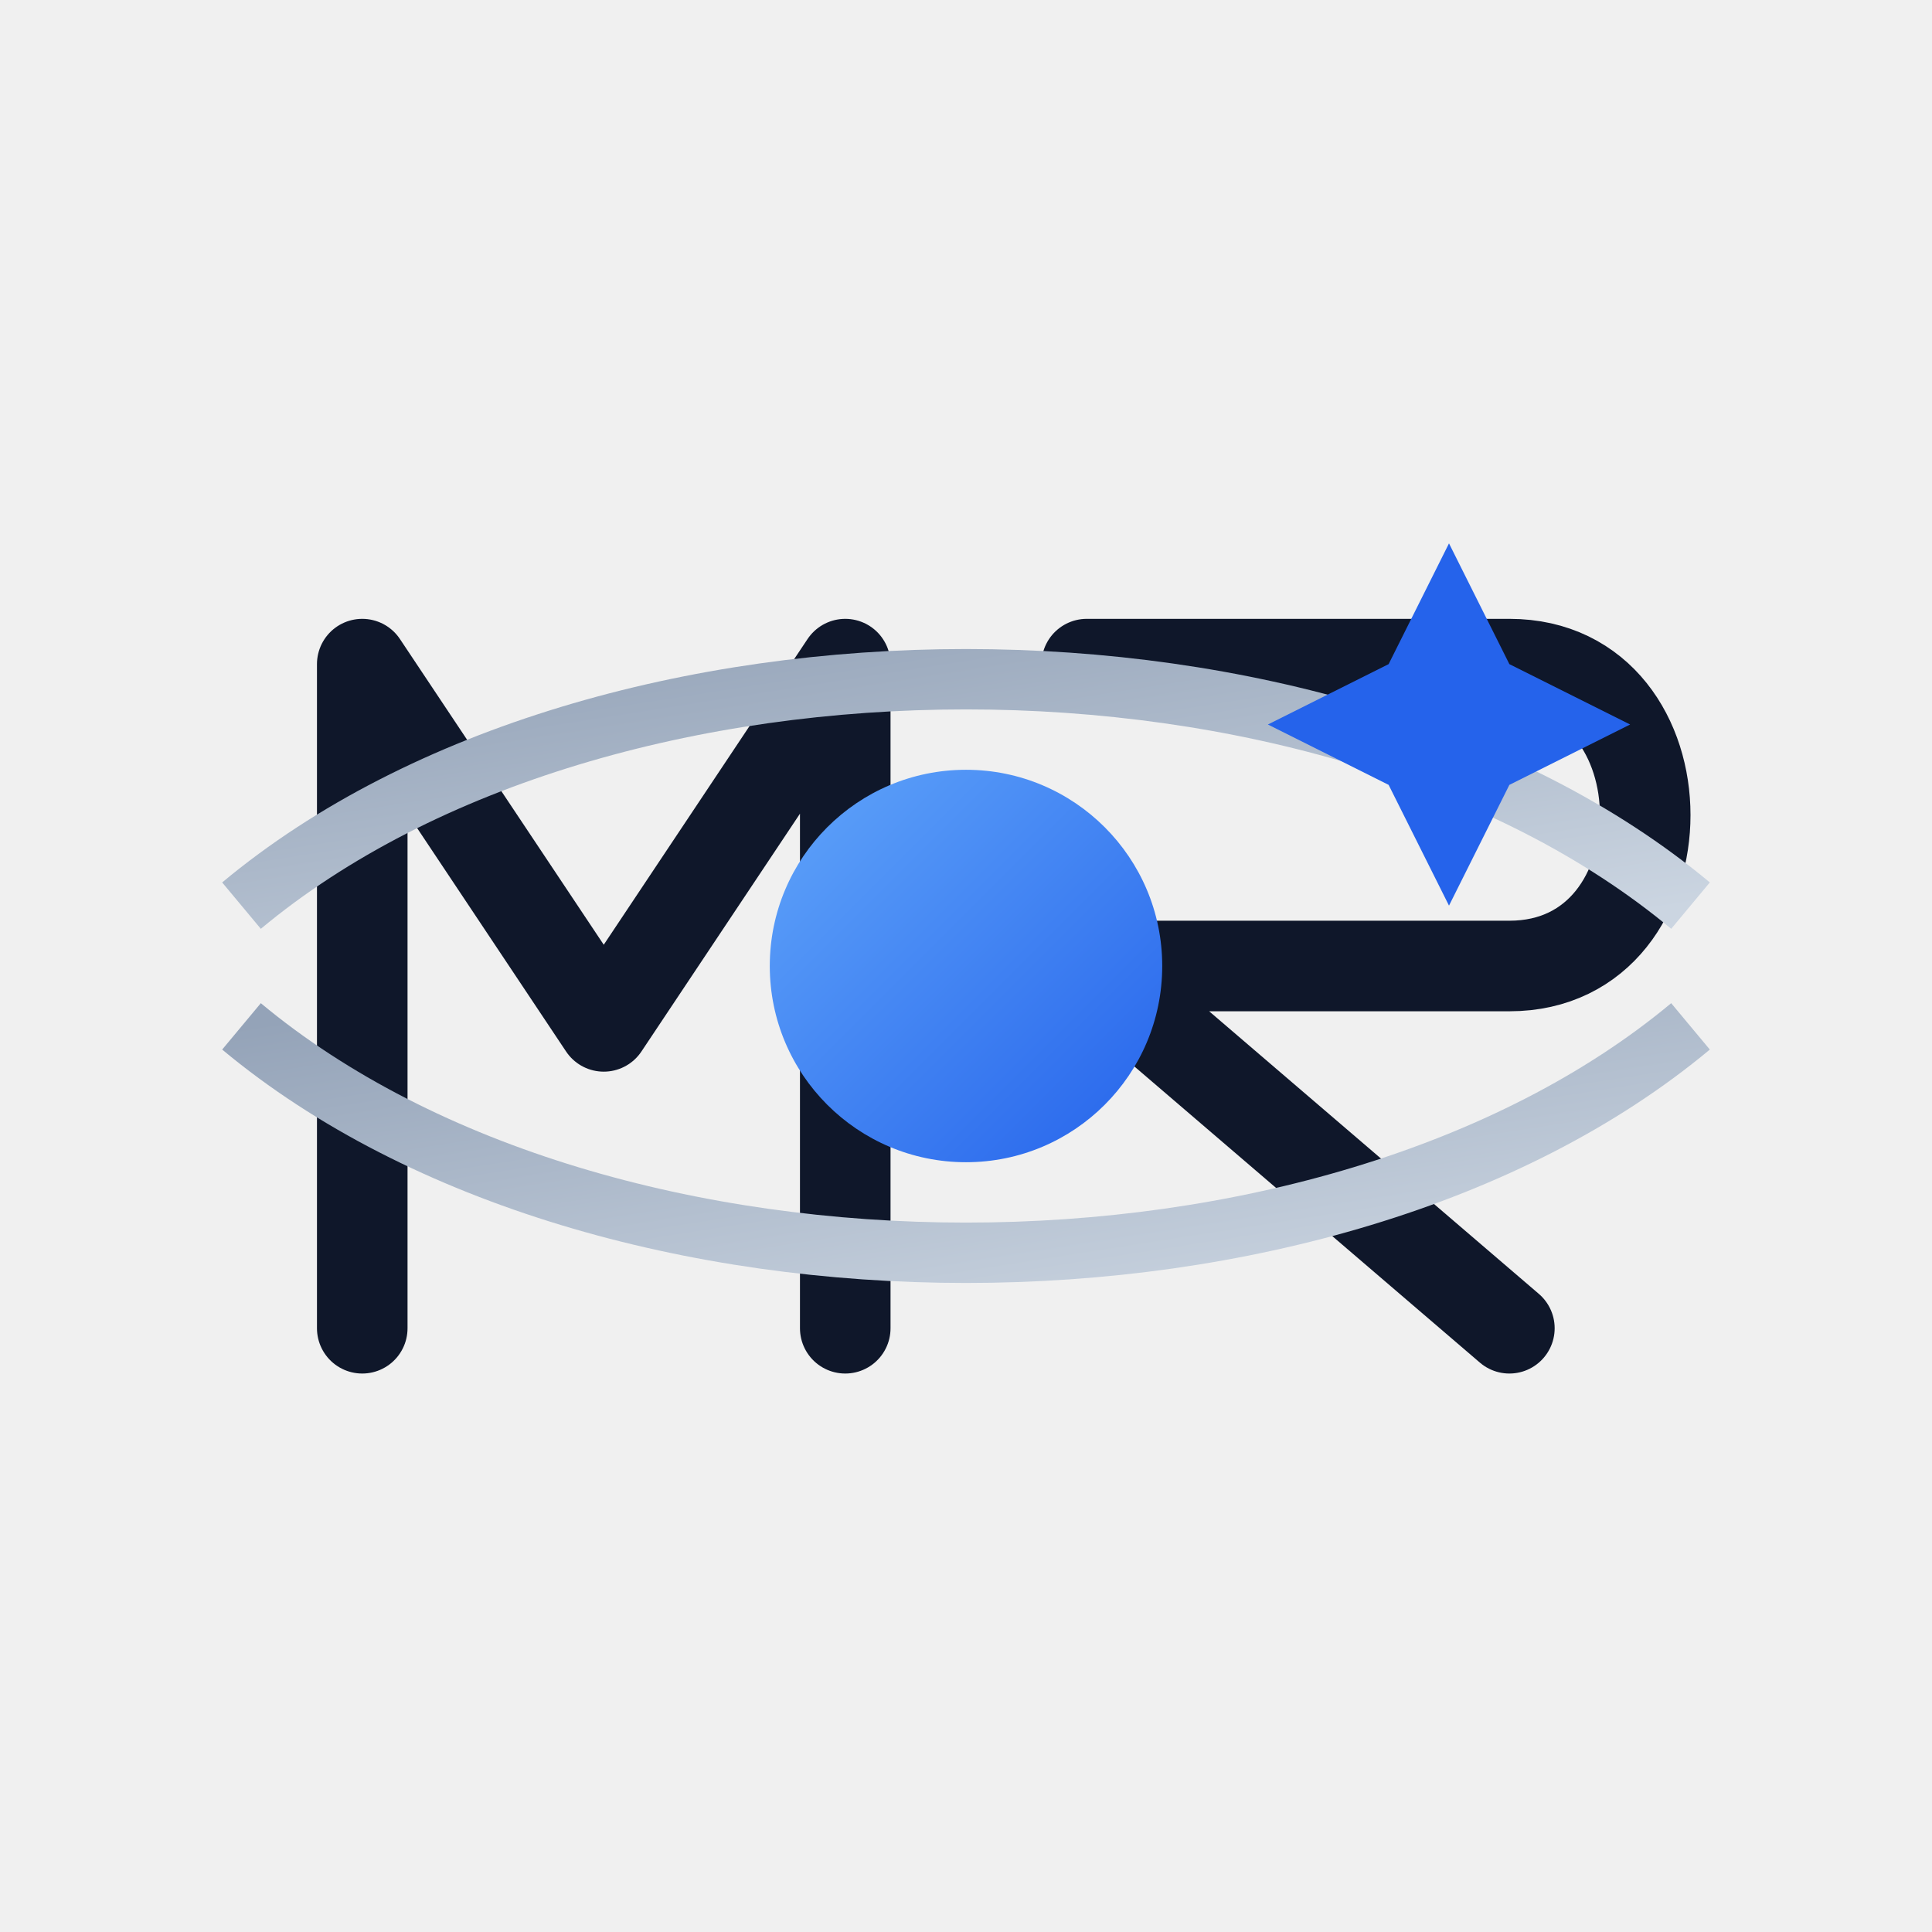
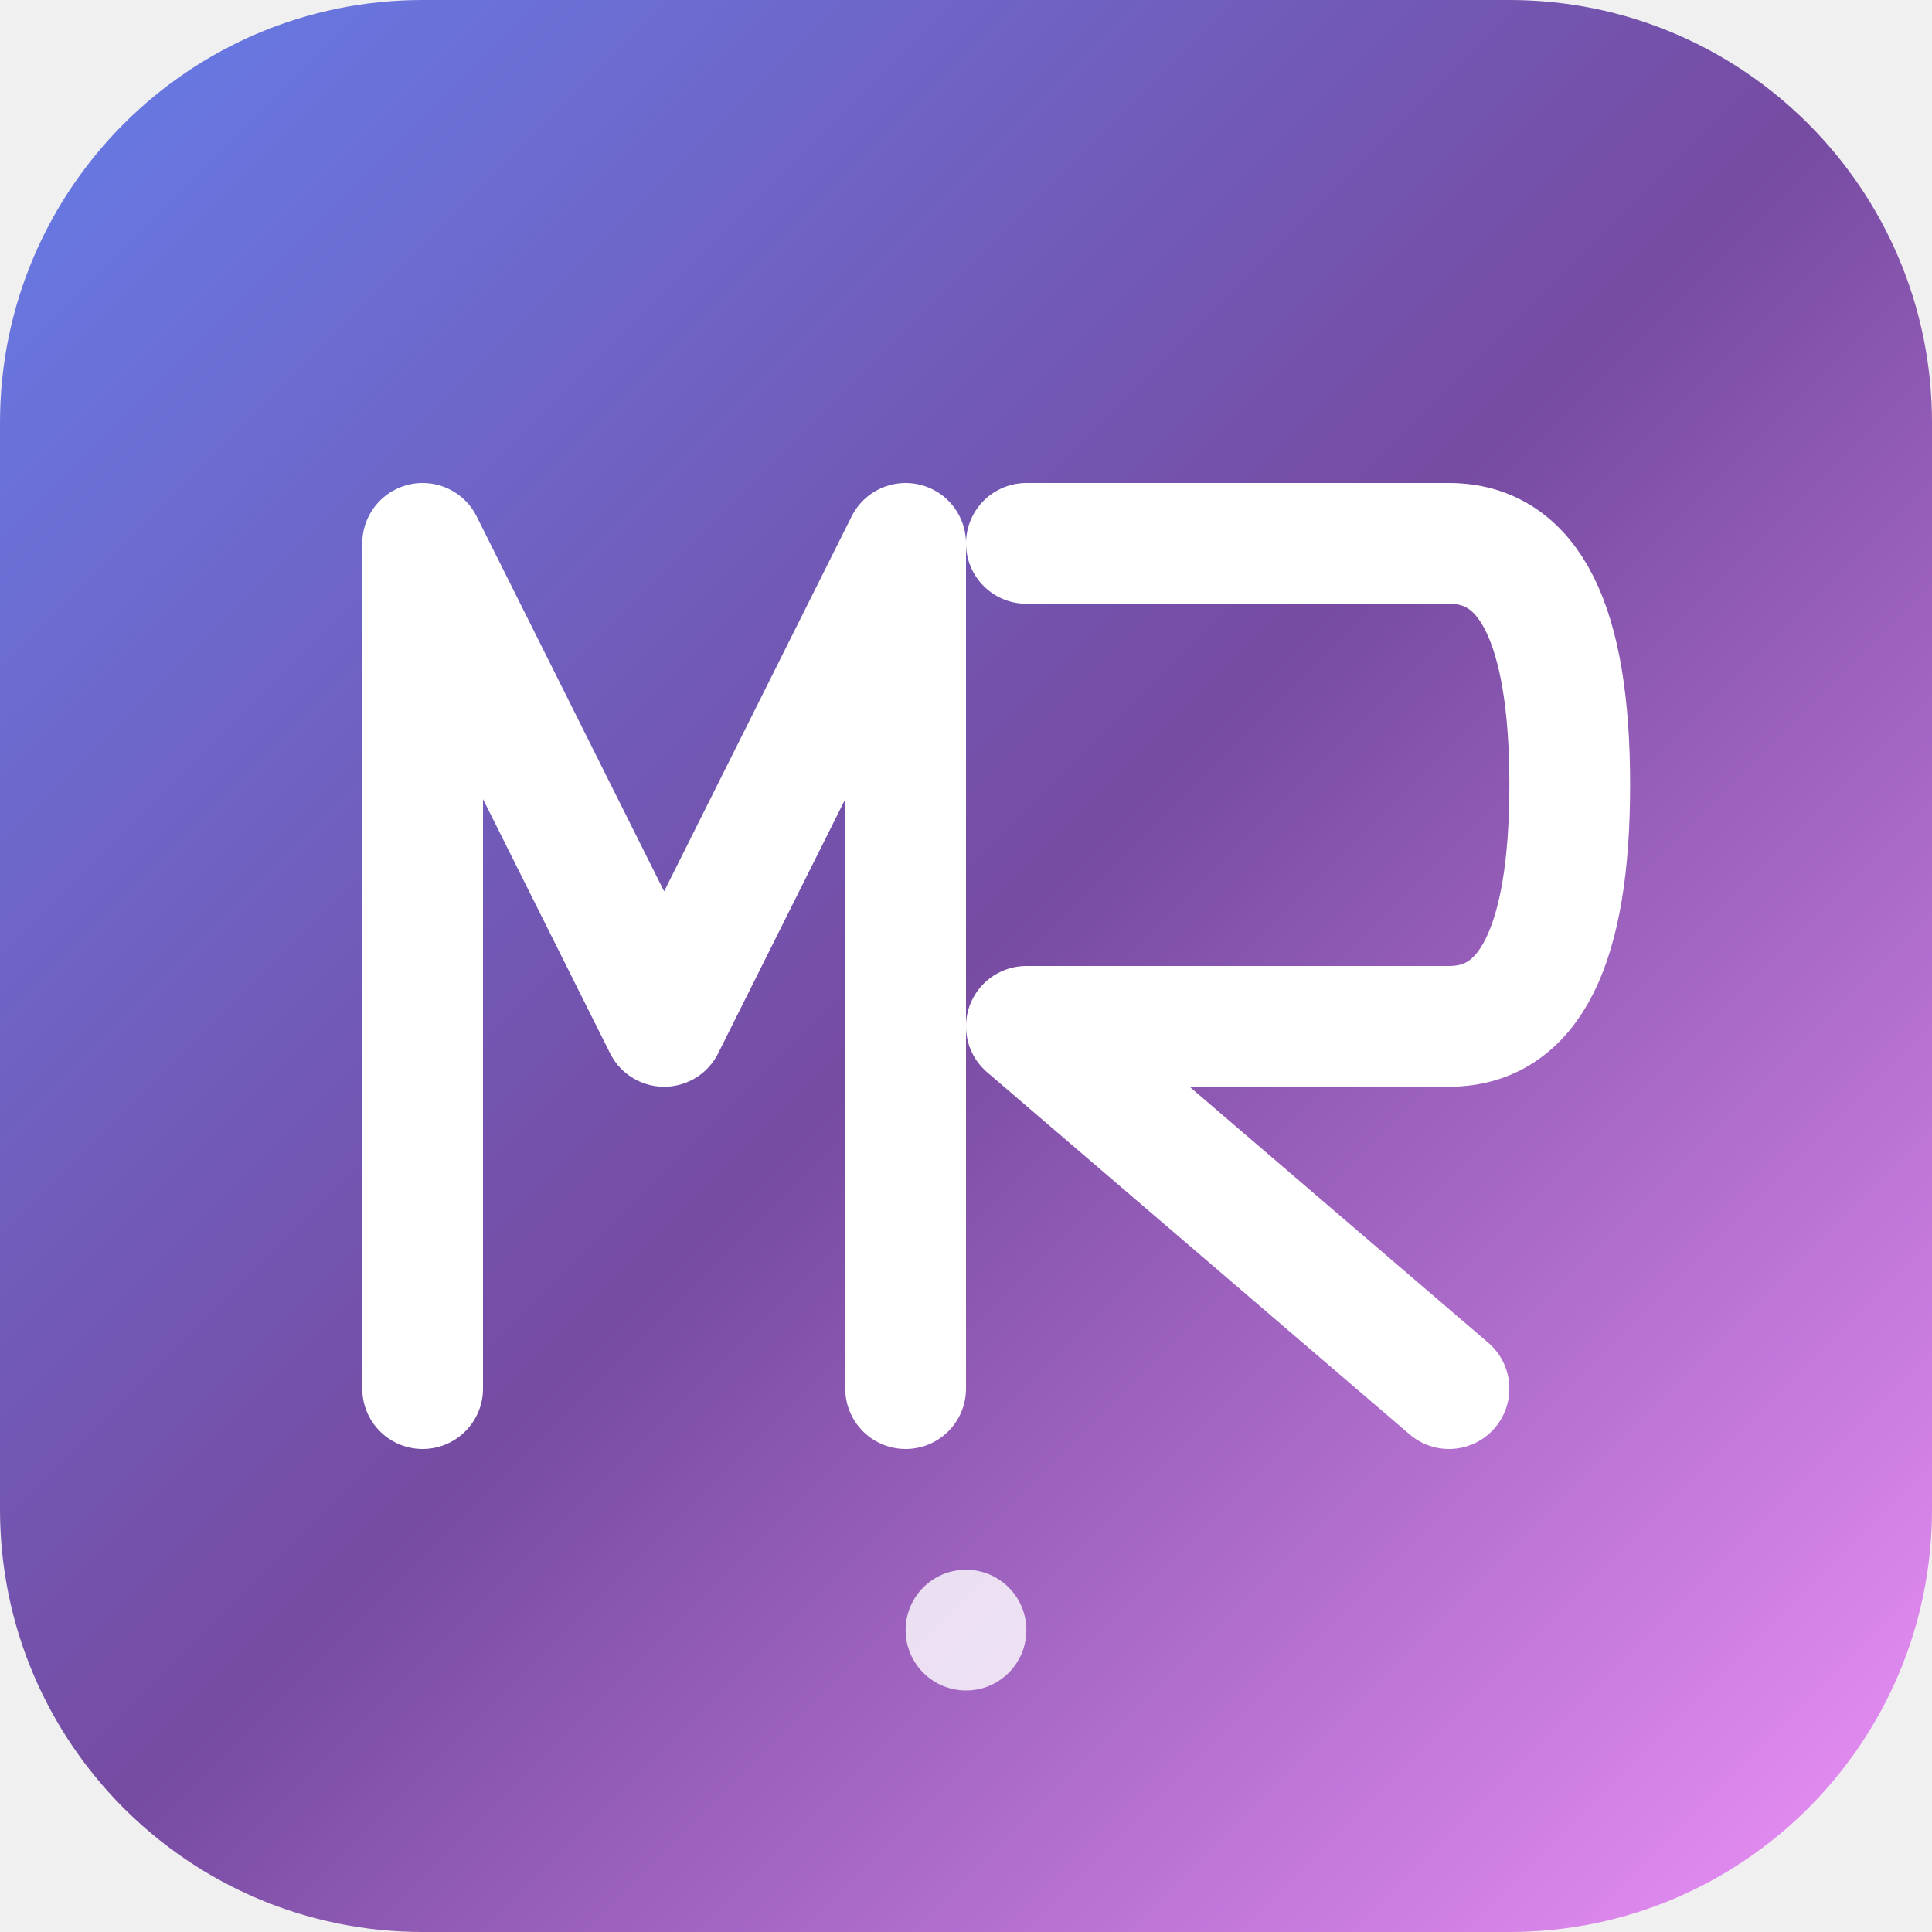
<svg xmlns="http://www.w3.org/2000/svg" width="64" height="64" viewBox="0 0 64 64">
  <defs>
-     <linearGradient id="mr-core" x1="0" y1="0" x2="1" y2="1">
-       <stop offset="0%" stop-color="#60a5fa" />
+     <linearGradient id="orbit-gradient" x1="0%" y1="0%" x2="100%" y2="100%">
+       <stop offset="0%" stop-color="#667eea" />
+       <stop offset="50%" stop-color="#764ba2" />
+       <stop offset="100%" stop-color="#f093fb" />
+     </linearGradient>
+     <radialGradient id="core-gradient" cx="50%" cy="50%">
+       <stop offset="0%" stop-color="#667eea" />
      <stop offset="100%" stop-color="#2563eb" />
-     </linearGradient>
-     <linearGradient id="mr-orbit" x1="0" y1="0" x2="1" y2="1">
-       <stop offset="0%" stop-color="#94a3b8" />
-       <stop offset="100%" stop-color="#cbd5e1" />
-     </linearGradient>
+     </radialGradient>
  </defs>
-   <path d="M12 44 L12 22 L20 34 L28 22 L28 44" fill="none" stroke="#0f172a" stroke-width="3" stroke-linecap="round" stroke-linejoin="round" />
-   <path d="M36 22 L50 22 C56 22 56 32 50 32 L36 32 L50 44" fill="none" stroke="#0f172a" stroke-width="3" stroke-linecap="round" stroke-linejoin="round" />
-   <circle cx="32" cy="32" r="6.5" fill="url(#mr-core)" />
-   <path d="M8 30 C20 20 44 20 56 30" fill="none" stroke="url(#mr-orbit)" stroke-width="2" />
-   <path d="M8 34 C20 44 44 44 56 34" fill="none" stroke="url(#mr-orbit)" stroke-width="2" />
-   <path d="M48 18 l2 4 l4 2 l-4 2 l-2 4 l-2 -4 l-4 -2 l4 -2 z" fill="#2563eb" />
+   <rect width="64" height="64" rx="14" fill="url(#orbit-gradient)" />
+   <path d="M 14 18 L 14 46 M 14 18 L 22 34 L 30 18 M 30 18 L 30 46" fill="none" stroke="#ffffff" stroke-width="4" stroke-linecap="round" stroke-linejoin="round" />
+   <path d="M 34 18 L 48 18 Q 52 18 52 26 Q 52 34 48 34 L 34 34 M 34 34 L 48 46" fill="none" stroke="#ffffff" stroke-width="4" stroke-linecap="round" stroke-linejoin="round" />
+   <circle cx="32" cy="54" r="2" fill="#ffffff" opacity="0.8" />
</svg>
